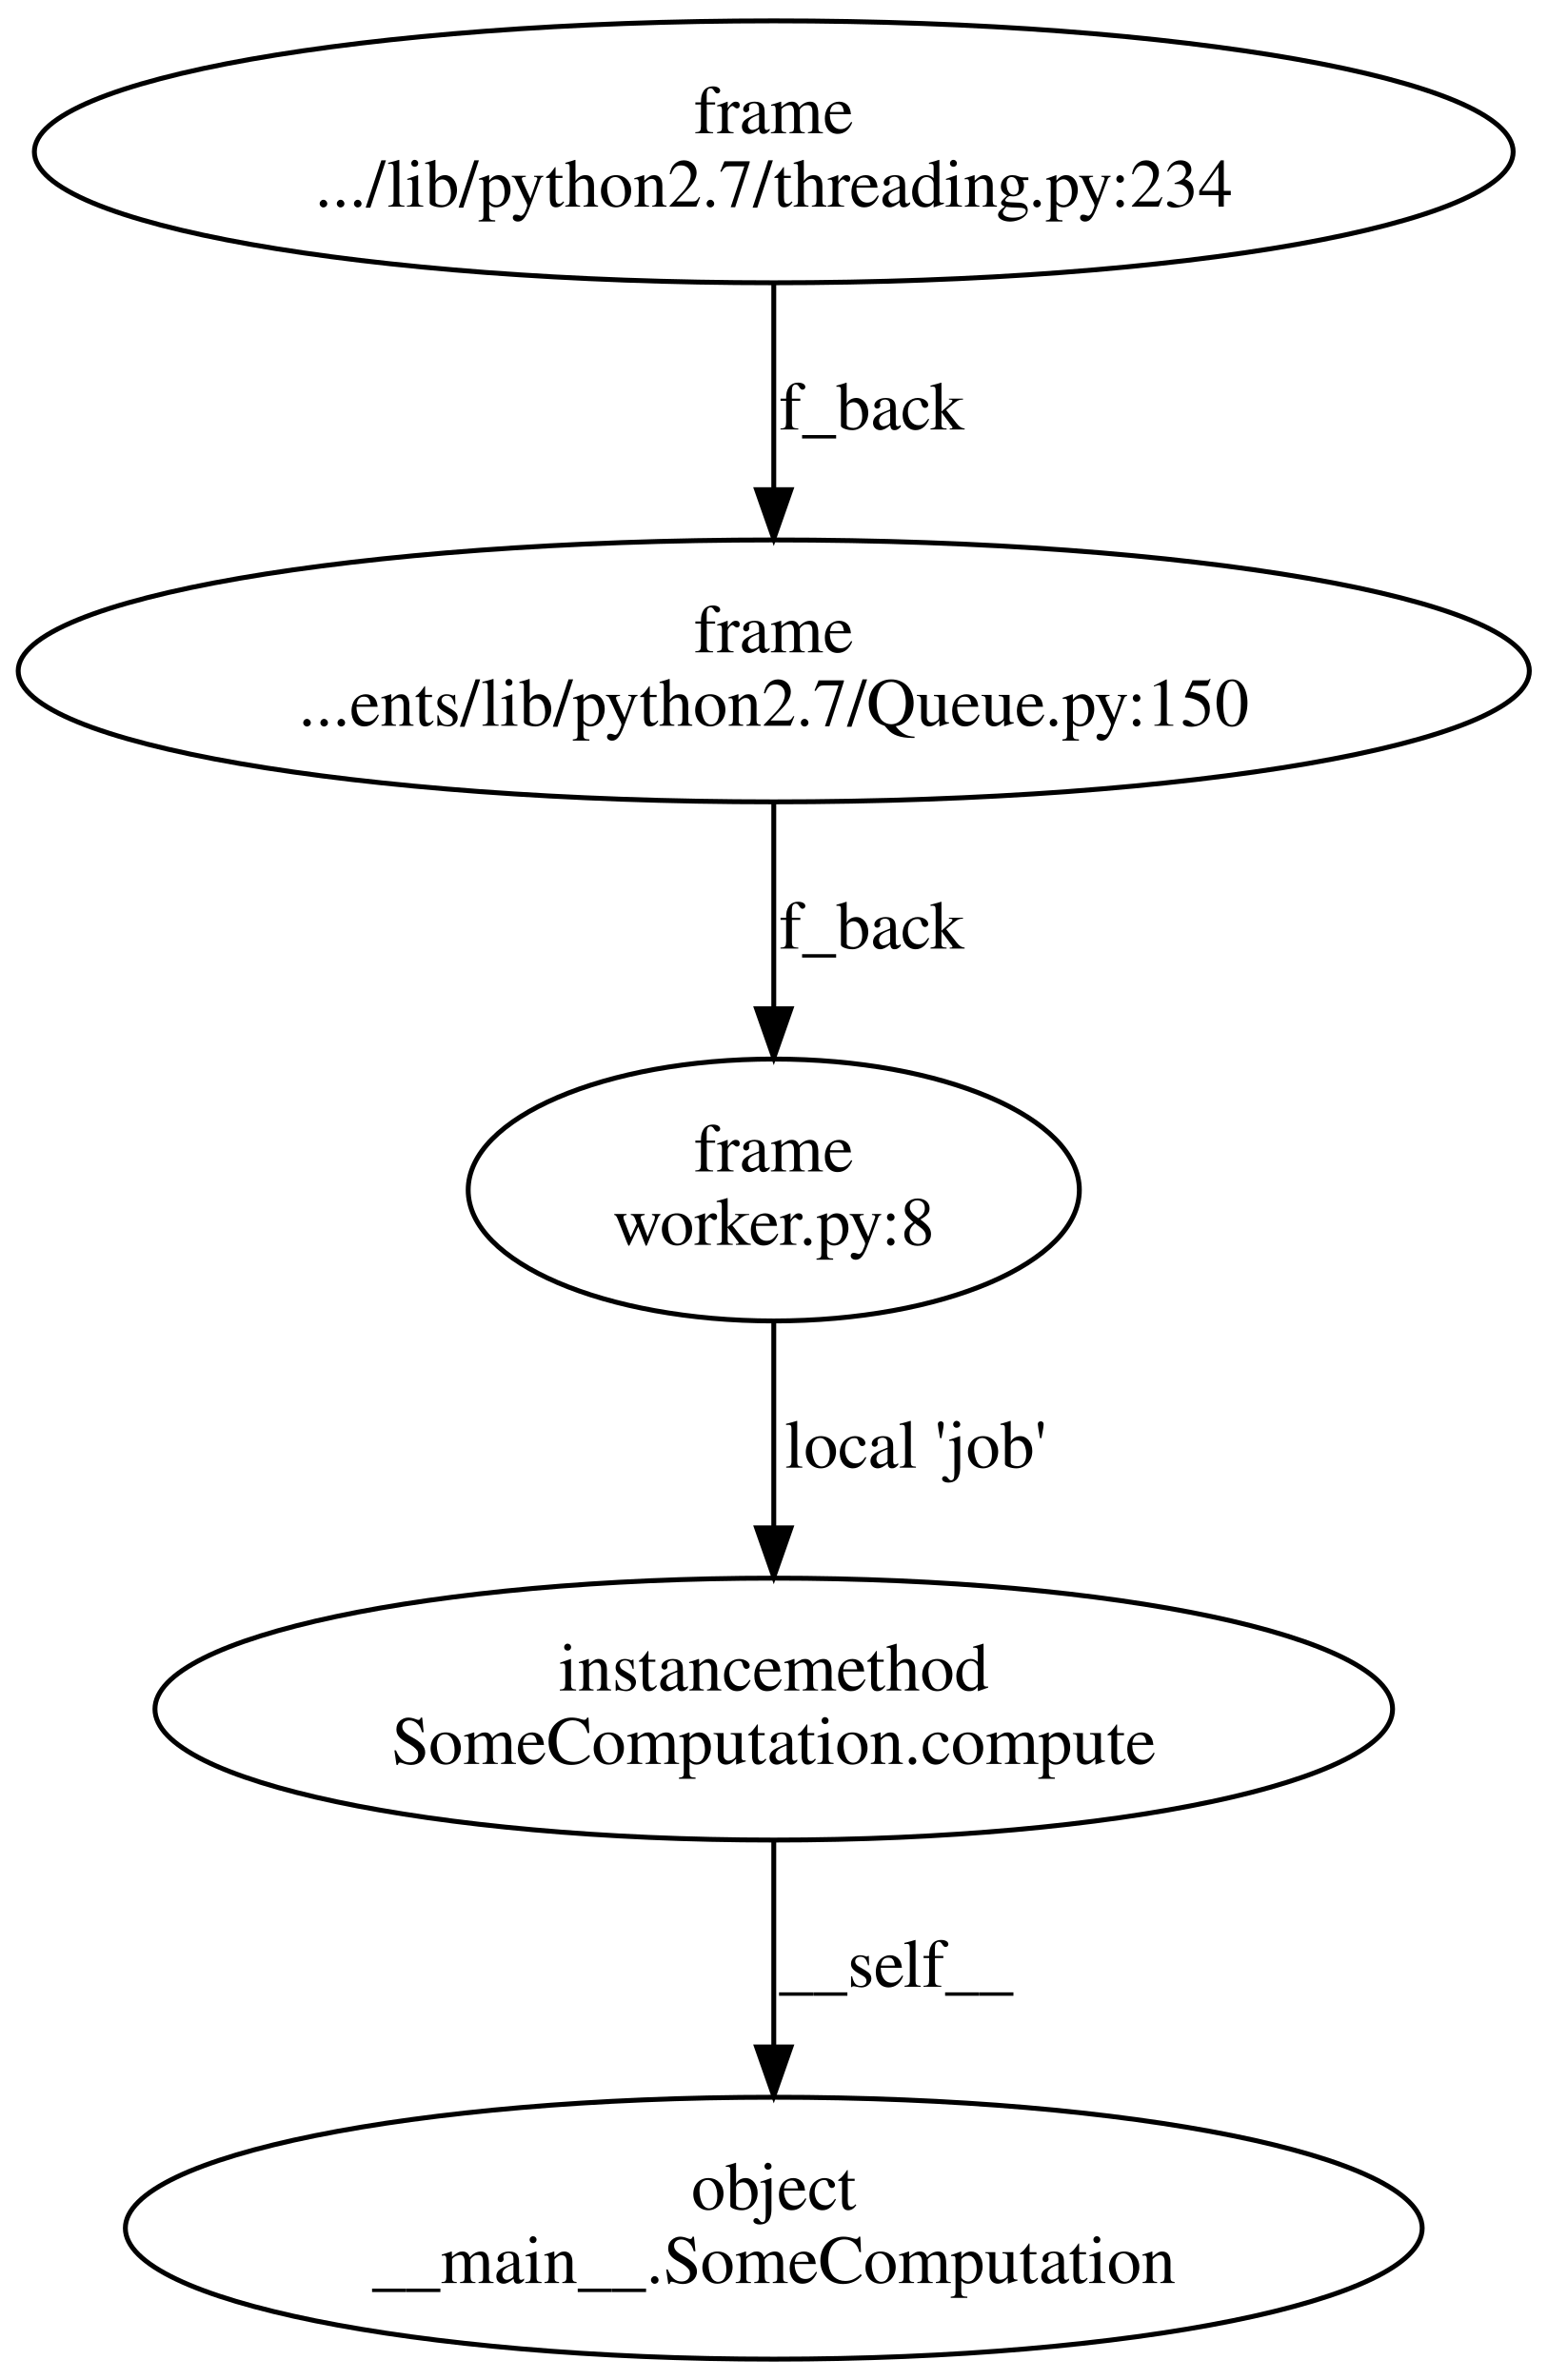
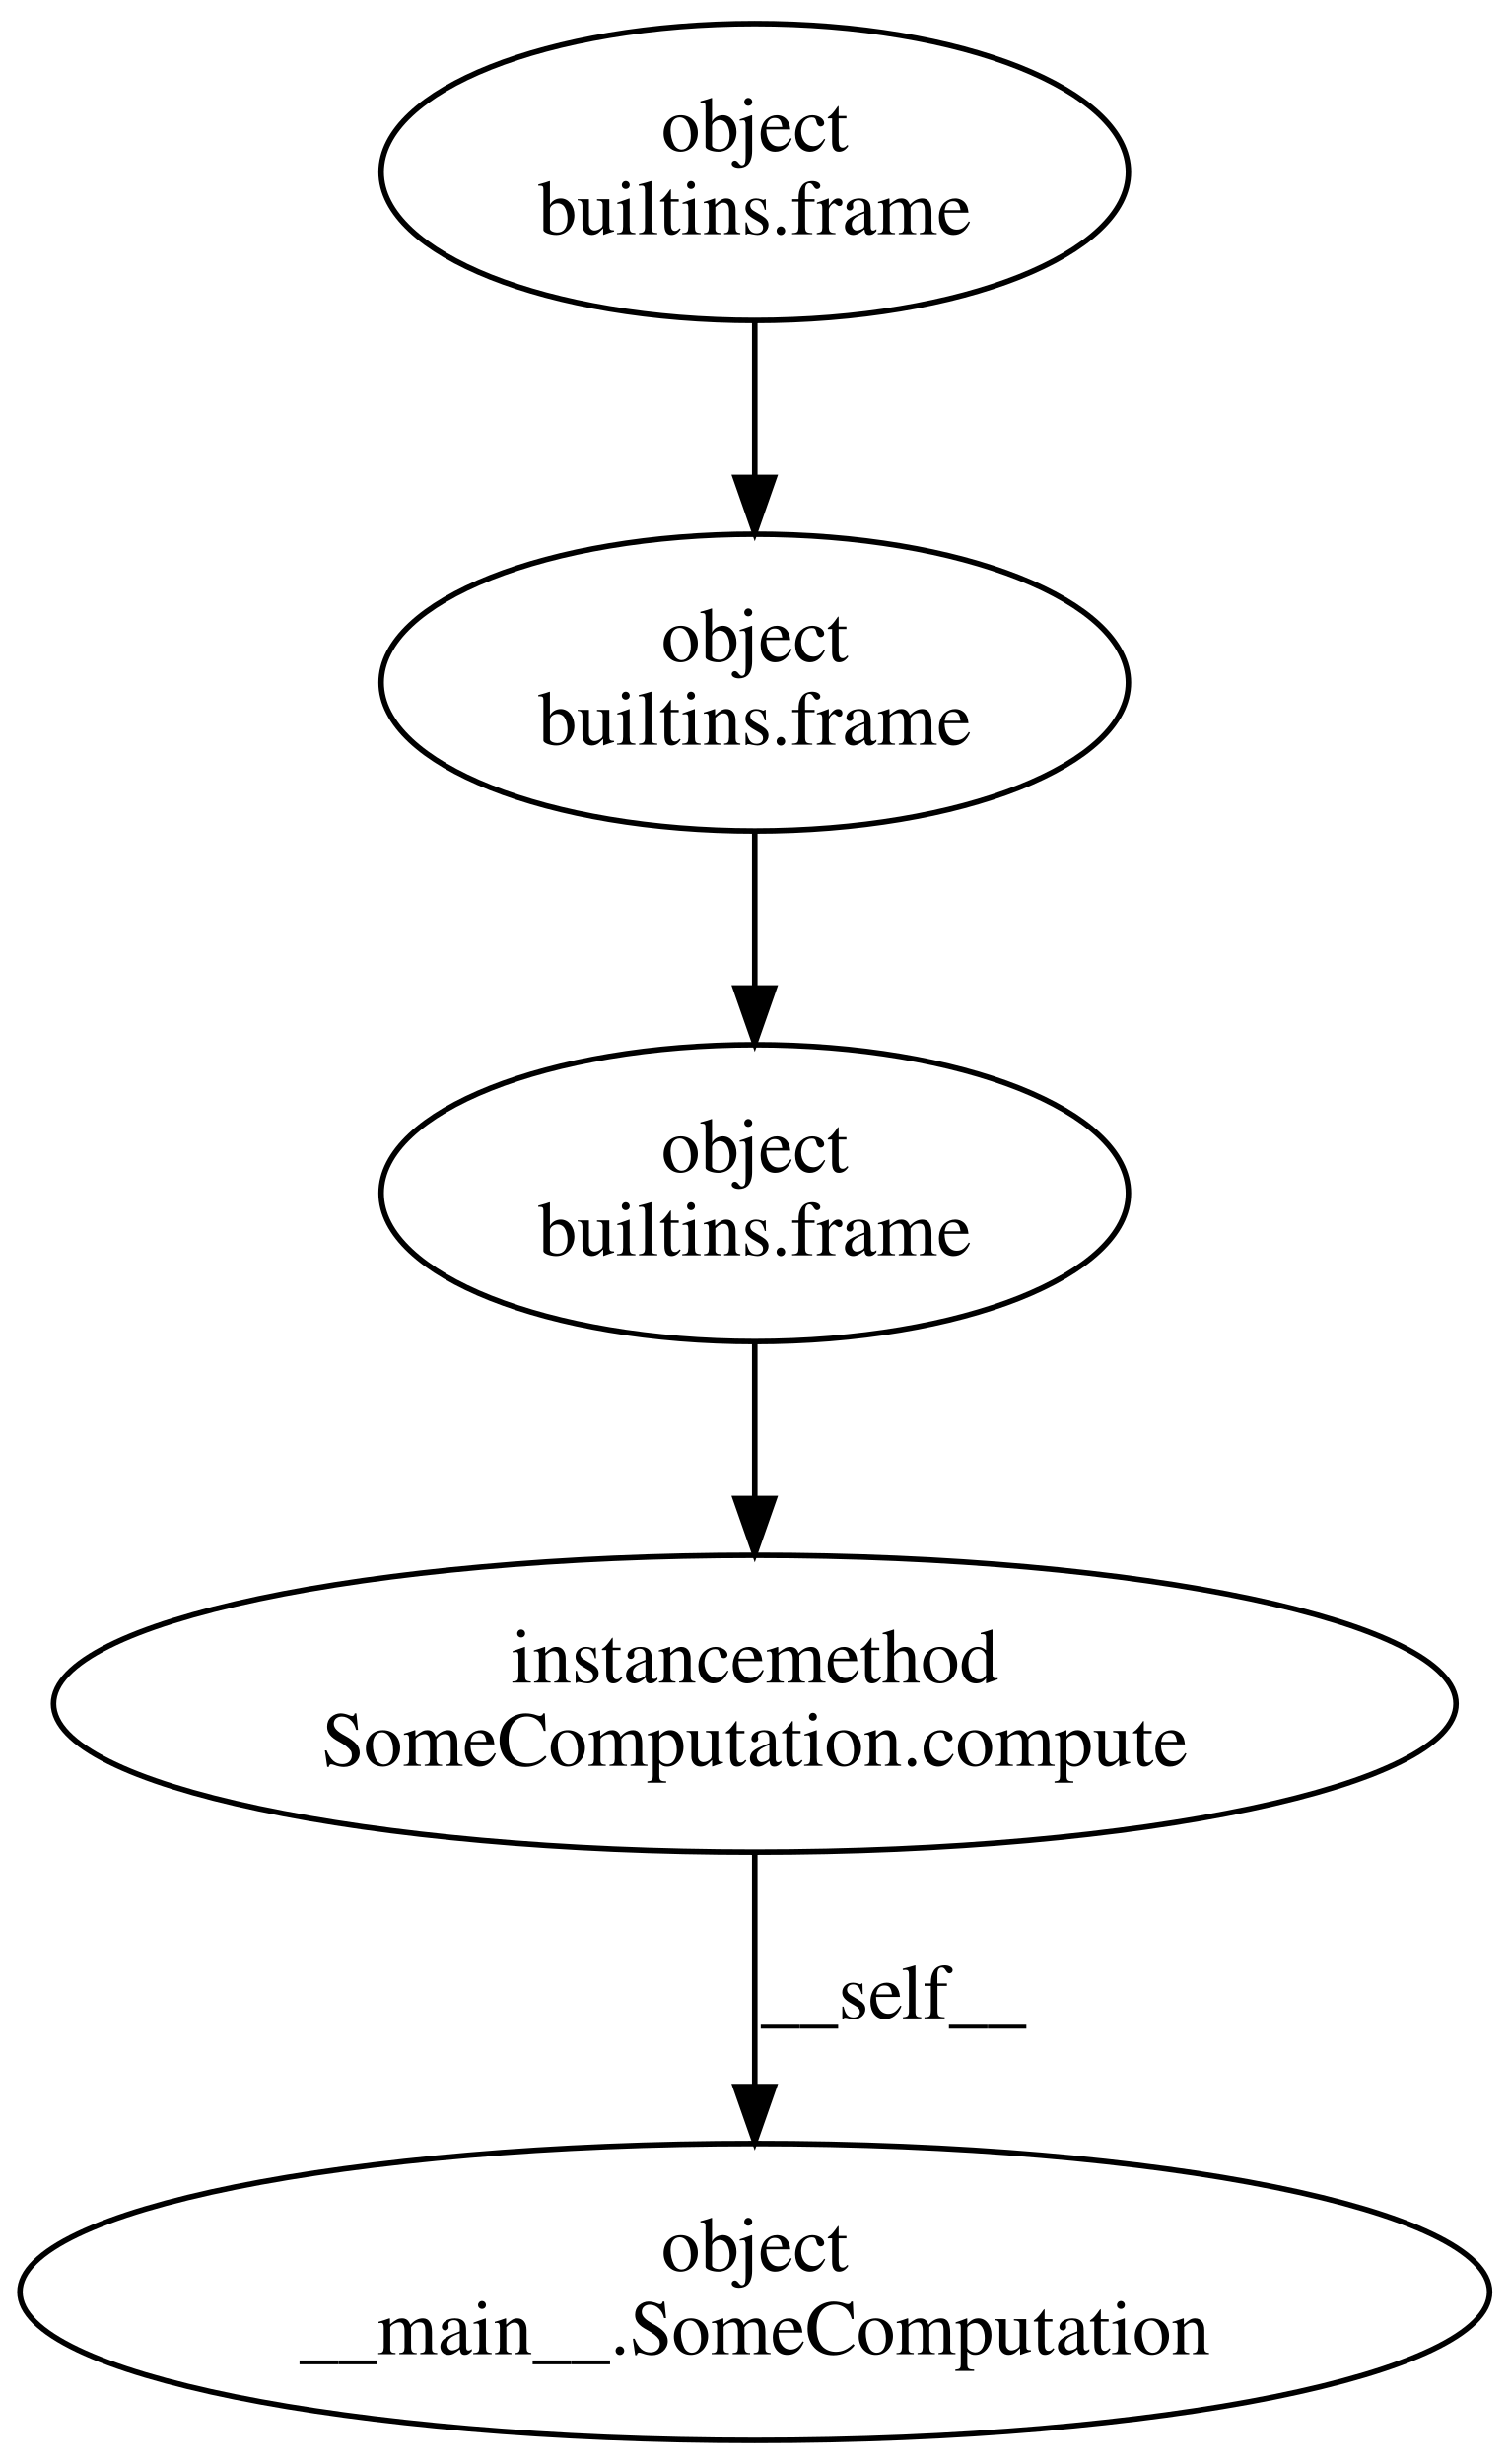
- <svg xmlns="http://www.w3.org/2000/svg" width="316pt" height="486pt" viewBox="0.00 0.00 316.00 486.00">
-   <g id="graph0" class="graph" transform="scale(1 1) rotate(0) translate(4 482)">
-     <polygon fill="white" stroke="white" points="-4,4 -4,-482 312,-482 312,4 -4,4" />
+ <svg xmlns="http://www.w3.org/2000/svg" width="272pt" height="444pt" viewBox="0.00 0.00 272.00 444.00">
+   <g id="graph0" class="graph" transform="scale(1 1) rotate(0) translate(4 440)">
+     <polygon fill="white" stroke="white" points="-4,4 -4,-440 268,-440 268,4 -4,4" />
    <g id="node1" class="node">
-       <ellipse fill="none" stroke="black" cx="154" cy="-345" rx="154.285" ry="26.741" />
-       <text text-anchor="middle" x="154" y="-348.8" font-family="Times,serif" font-size="14.00">frame</text>
-       <text text-anchor="middle" x="154" y="-333.8" font-family="Times,serif" font-size="14.00">...ents/lib/python2.7/Queue.py:150</text>
+       <ellipse fill="none" stroke="black" cx="132" cy="-133" rx="126.358" ry="26.741" />
+       <text text-anchor="middle" x="132" y="-136.8" font-family="Times,serif" font-size="14.00">instancemethod</text>
+       <text text-anchor="middle" x="132" y="-121.8" font-family="Times,serif" font-size="14.00">SomeComputation.compute</text>
    </g>
    <g id="node2" class="node">
-       <ellipse fill="none" stroke="black" cx="154" cy="-239" rx="62.399" ry="26.741" />
-       <text text-anchor="middle" x="154" y="-242.8" font-family="Times,serif" font-size="14.00">frame</text>
-       <text text-anchor="middle" x="154" y="-227.8" font-family="Times,serif" font-size="14.00">worker.py:8</text>
+       <ellipse fill="none" stroke="black" cx="132" cy="-27" rx="132.404" ry="26.741" />
+       <text text-anchor="middle" x="132" y="-30.8" font-family="Times,serif" font-size="14.00">object</text>
+       <text text-anchor="middle" x="132" y="-15.8" font-family="Times,serif" font-size="14.00">__main__.SomeComputation</text>
    </g>
    <g id="edge1" class="edge">
-       <path fill="none" stroke="black" d="M154,-318.025C154,-305.368 154,-289.939 154,-276.153" />
-       <polygon fill="black" stroke="black" points="157.5,-276.005 154,-266.005 150.5,-276.005 157.5,-276.005" />
-       <text text-anchor="middle" x="174" y="-288.3" font-family="Times,serif" font-size="14.00">f_back</text>
+       <path fill="none" stroke="black" d="M132,-106.025C132,-93.368 132,-77.939 132,-64.153" />
+       <polygon fill="black" stroke="black" points="135.5,-64.005 132,-54.005 128.5,-64.005 135.5,-64.005" />
+       <text text-anchor="middle" x="157" y="-76.3" font-family="Times,serif" font-size="14.00">__self__</text>
    </g>
    <g id="node3" class="node">
-       <ellipse fill="none" stroke="black" cx="154" cy="-133" rx="126.358" ry="26.741" />
-       <text text-anchor="middle" x="154" y="-136.8" font-family="Times,serif" font-size="14.00">instancemethod</text>
-       <text text-anchor="middle" x="154" y="-121.8" font-family="Times,serif" font-size="14.00">SomeComputation.compute</text>
+       <ellipse fill="none" stroke="black" cx="132" cy="-225" rx="67.324" ry="26.741" />
+       <text text-anchor="middle" x="132" y="-228.8" font-family="Times,serif" font-size="14.00">object</text>
+       <text text-anchor="middle" x="132" y="-213.8" font-family="Times,serif" font-size="14.00">builtins.frame</text>
+     </g>
+     <g id="edge2" class="edge">
+       <path fill="none" stroke="black" d="M132,-197.968C132,-189.293 132,-179.466 132,-170.164" />
+       <polygon fill="black" stroke="black" points="135.5,-169.973 132,-159.973 128.5,-169.973 135.5,-169.973" />
+     </g>
+     <g id="node4" class="node">
+       <ellipse fill="none" stroke="black" cx="132" cy="-409" rx="67.324" ry="26.741" />
+       <text text-anchor="middle" x="132" y="-412.8" font-family="Times,serif" font-size="14.00">object</text>
+       <text text-anchor="middle" x="132" y="-397.8" font-family="Times,serif" font-size="14.00">builtins.frame</text>
+     </g>
+     <g id="node5" class="node">
+       <ellipse fill="none" stroke="black" cx="132" cy="-317" rx="67.324" ry="26.741" />
+       <text text-anchor="middle" x="132" y="-320.8" font-family="Times,serif" font-size="14.00">object</text>
+       <text text-anchor="middle" x="132" y="-305.8" font-family="Times,serif" font-size="14.00">builtins.frame</text>
+     </g>
+     <g id="edge3" class="edge">
+       <path fill="none" stroke="black" d="M132,-381.968C132,-373.293 132,-363.466 132,-354.164" />
+       <polygon fill="black" stroke="black" points="135.5,-353.973 132,-343.973 128.5,-353.973 135.5,-353.973" />
    </g>
    <g id="edge4" class="edge">
-       <path fill="none" stroke="black" d="M154,-212.025C154,-199.368 154,-183.939 154,-170.153" />
-       <polygon fill="black" stroke="black" points="157.5,-170.005 154,-160.005 150.5,-170.005 157.5,-170.005" />
-       <text text-anchor="middle" x="183" y="-182.3" font-family="Times,serif" font-size="14.00">local 'job'</text>
-     </g>
-     <g id="node4" class="node">
-       <ellipse fill="none" stroke="black" cx="154" cy="-27" rx="132.404" ry="26.741" />
-       <text text-anchor="middle" x="154" y="-30.8" font-family="Times,serif" font-size="14.00">object</text>
-       <text text-anchor="middle" x="154" y="-15.8" font-family="Times,serif" font-size="14.00">__main__.SomeComputation</text>
-     </g>
-     <g id="edge2" class="edge">
-       <path fill="none" stroke="black" d="M154,-106.025C154,-93.368 154,-77.939 154,-64.153" />
-       <polygon fill="black" stroke="black" points="157.5,-64.005 154,-54.005 150.5,-64.005 157.5,-64.005" />
-       <text text-anchor="middle" x="179" y="-76.3" font-family="Times,serif" font-size="14.00">__self__</text>
-     </g>
-     <g id="node5" class="node">
-       <ellipse fill="none" stroke="black" cx="154" cy="-451" rx="150.982" ry="26.741" />
-       <text text-anchor="middle" x="154" y="-454.8" font-family="Times,serif" font-size="14.00">frame</text>
-       <text text-anchor="middle" x="154" y="-439.8" font-family="Times,serif" font-size="14.00">.../lib/python2.7/threading.py:234</text>
-     </g>
-     <g id="edge3" class="edge">
-       <path fill="none" stroke="black" d="M154,-424.025C154,-411.368 154,-395.939 154,-382.153" />
-       <polygon fill="black" stroke="black" points="157.5,-382.005 154,-372.005 150.5,-382.005 157.5,-382.005" />
-       <text text-anchor="middle" x="174" y="-394.3" font-family="Times,serif" font-size="14.00">f_back</text>
+       <path fill="none" stroke="black" d="M132,-289.968C132,-281.293 132,-271.466 132,-262.164" />
+       <polygon fill="black" stroke="black" points="135.5,-261.973 132,-251.973 128.5,-261.973 135.5,-261.973" />
    </g>
  </g>
</svg>
